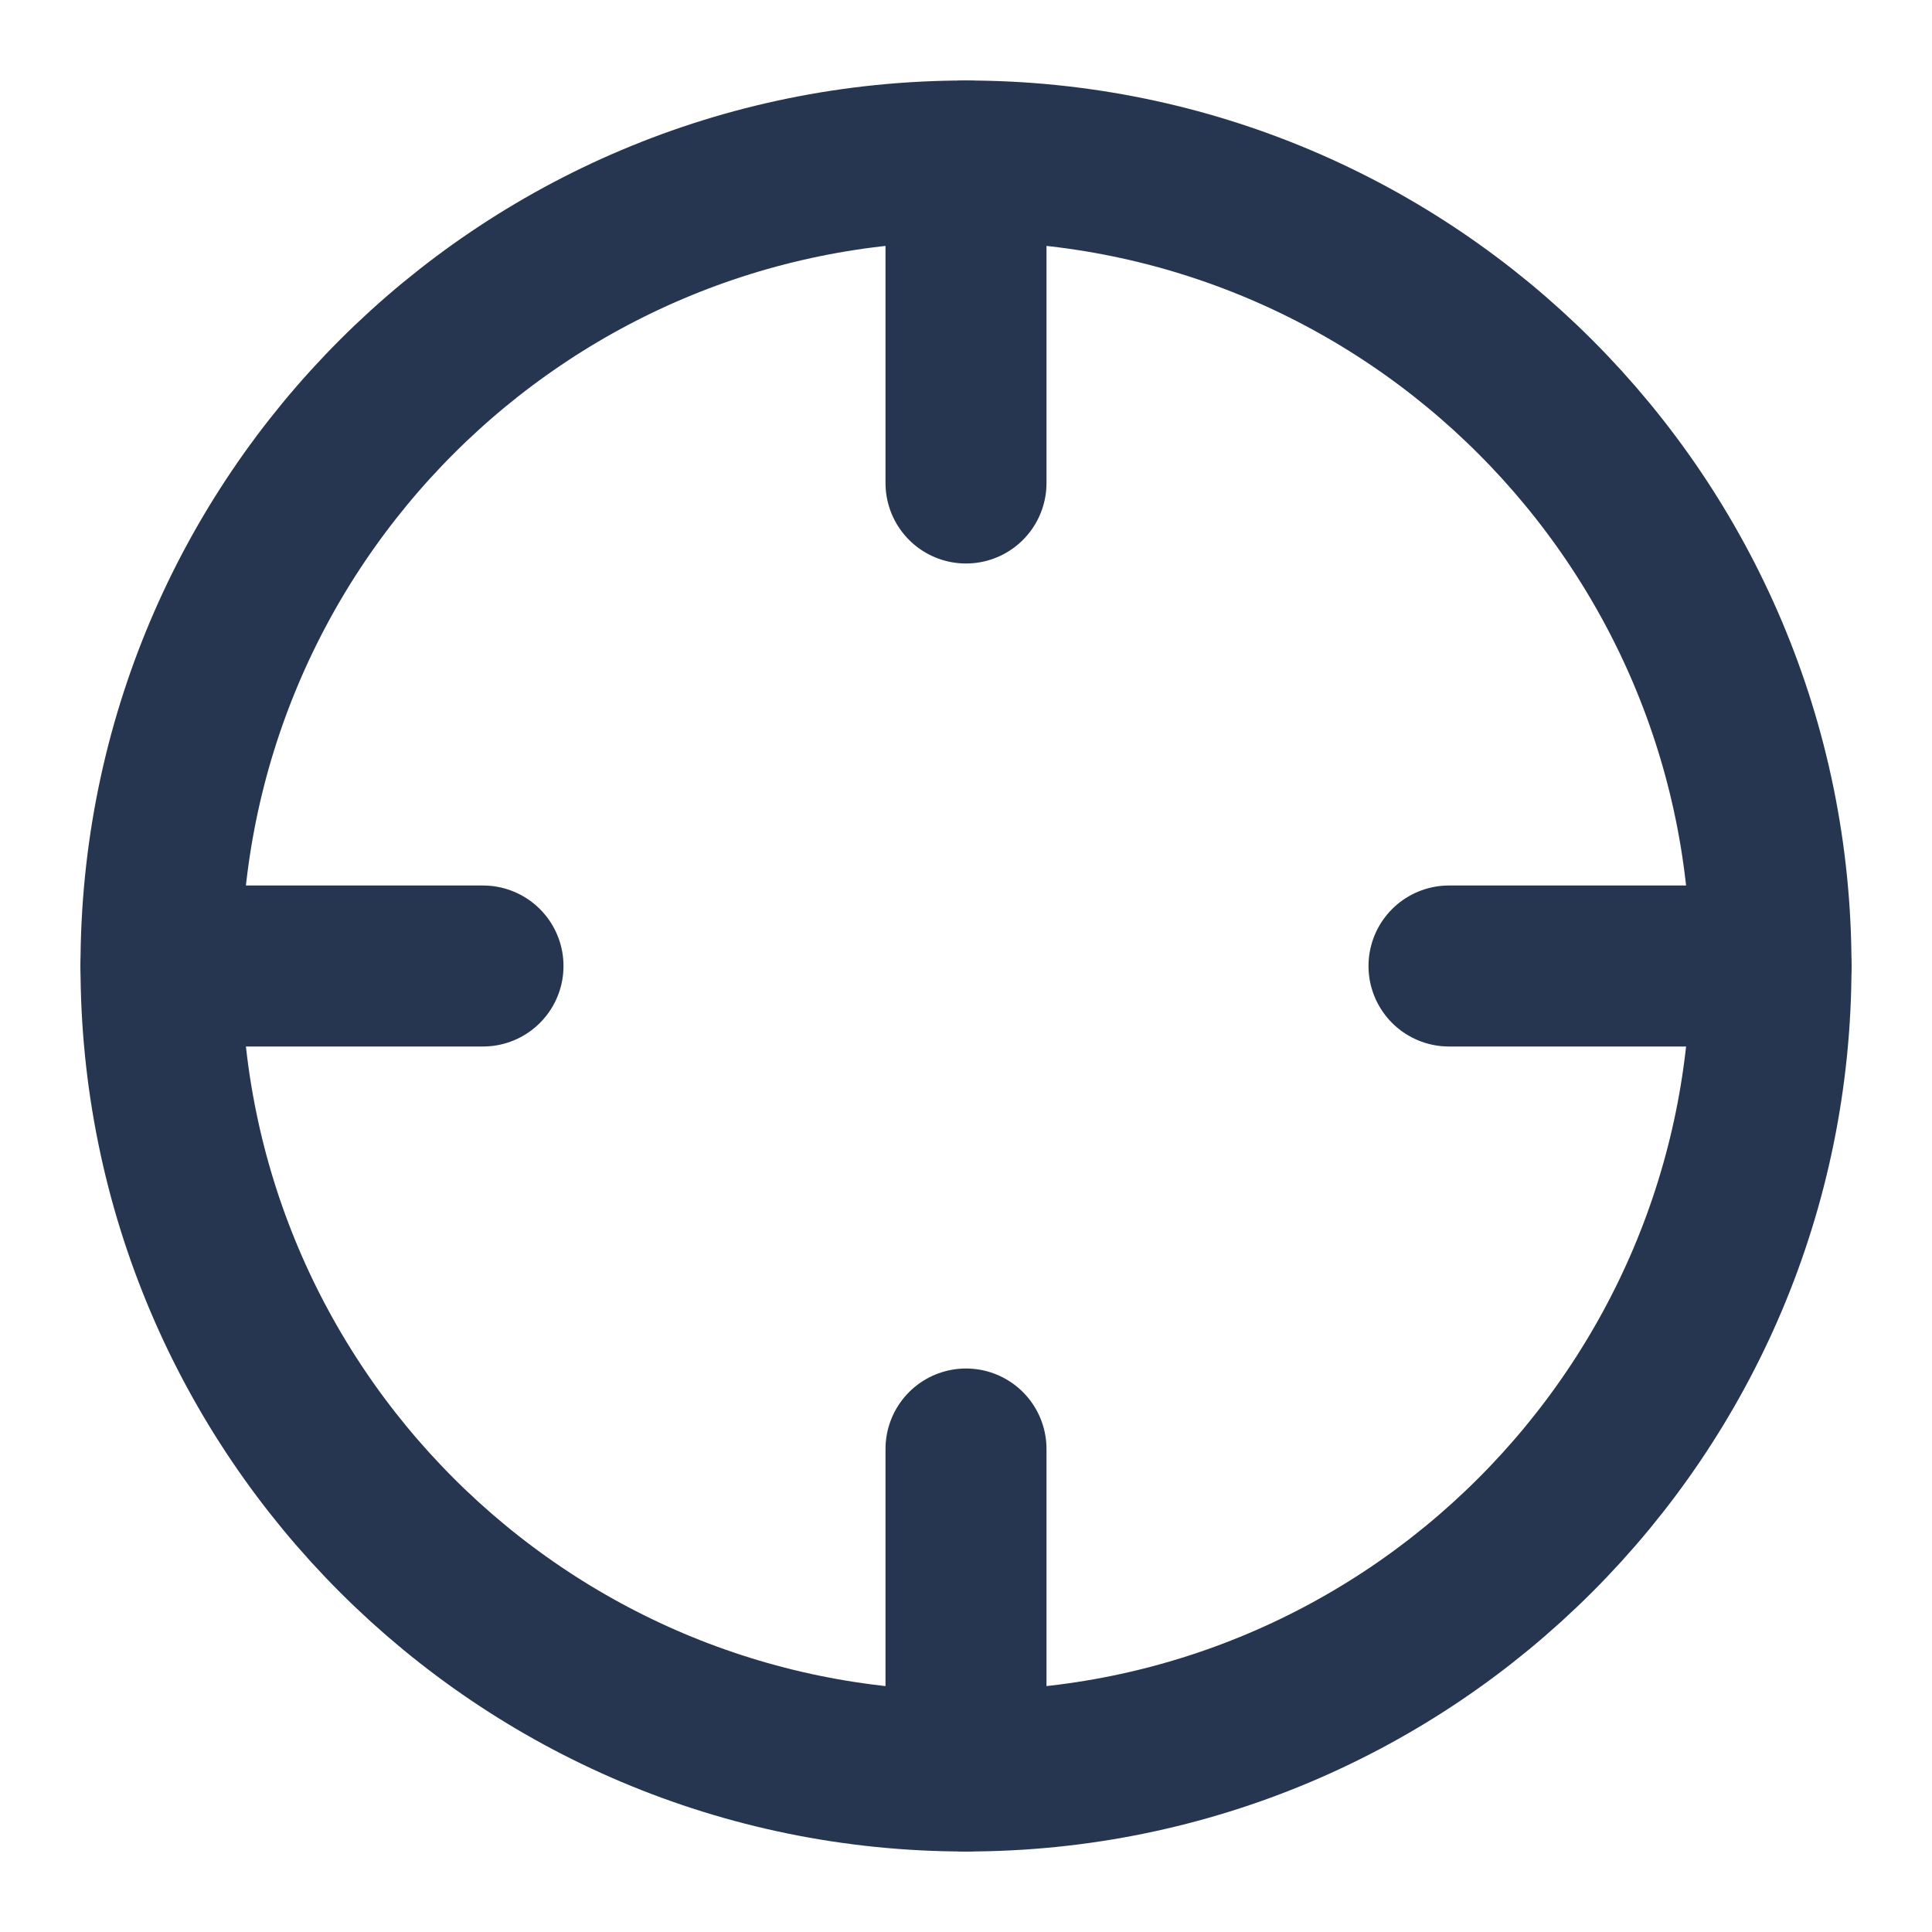
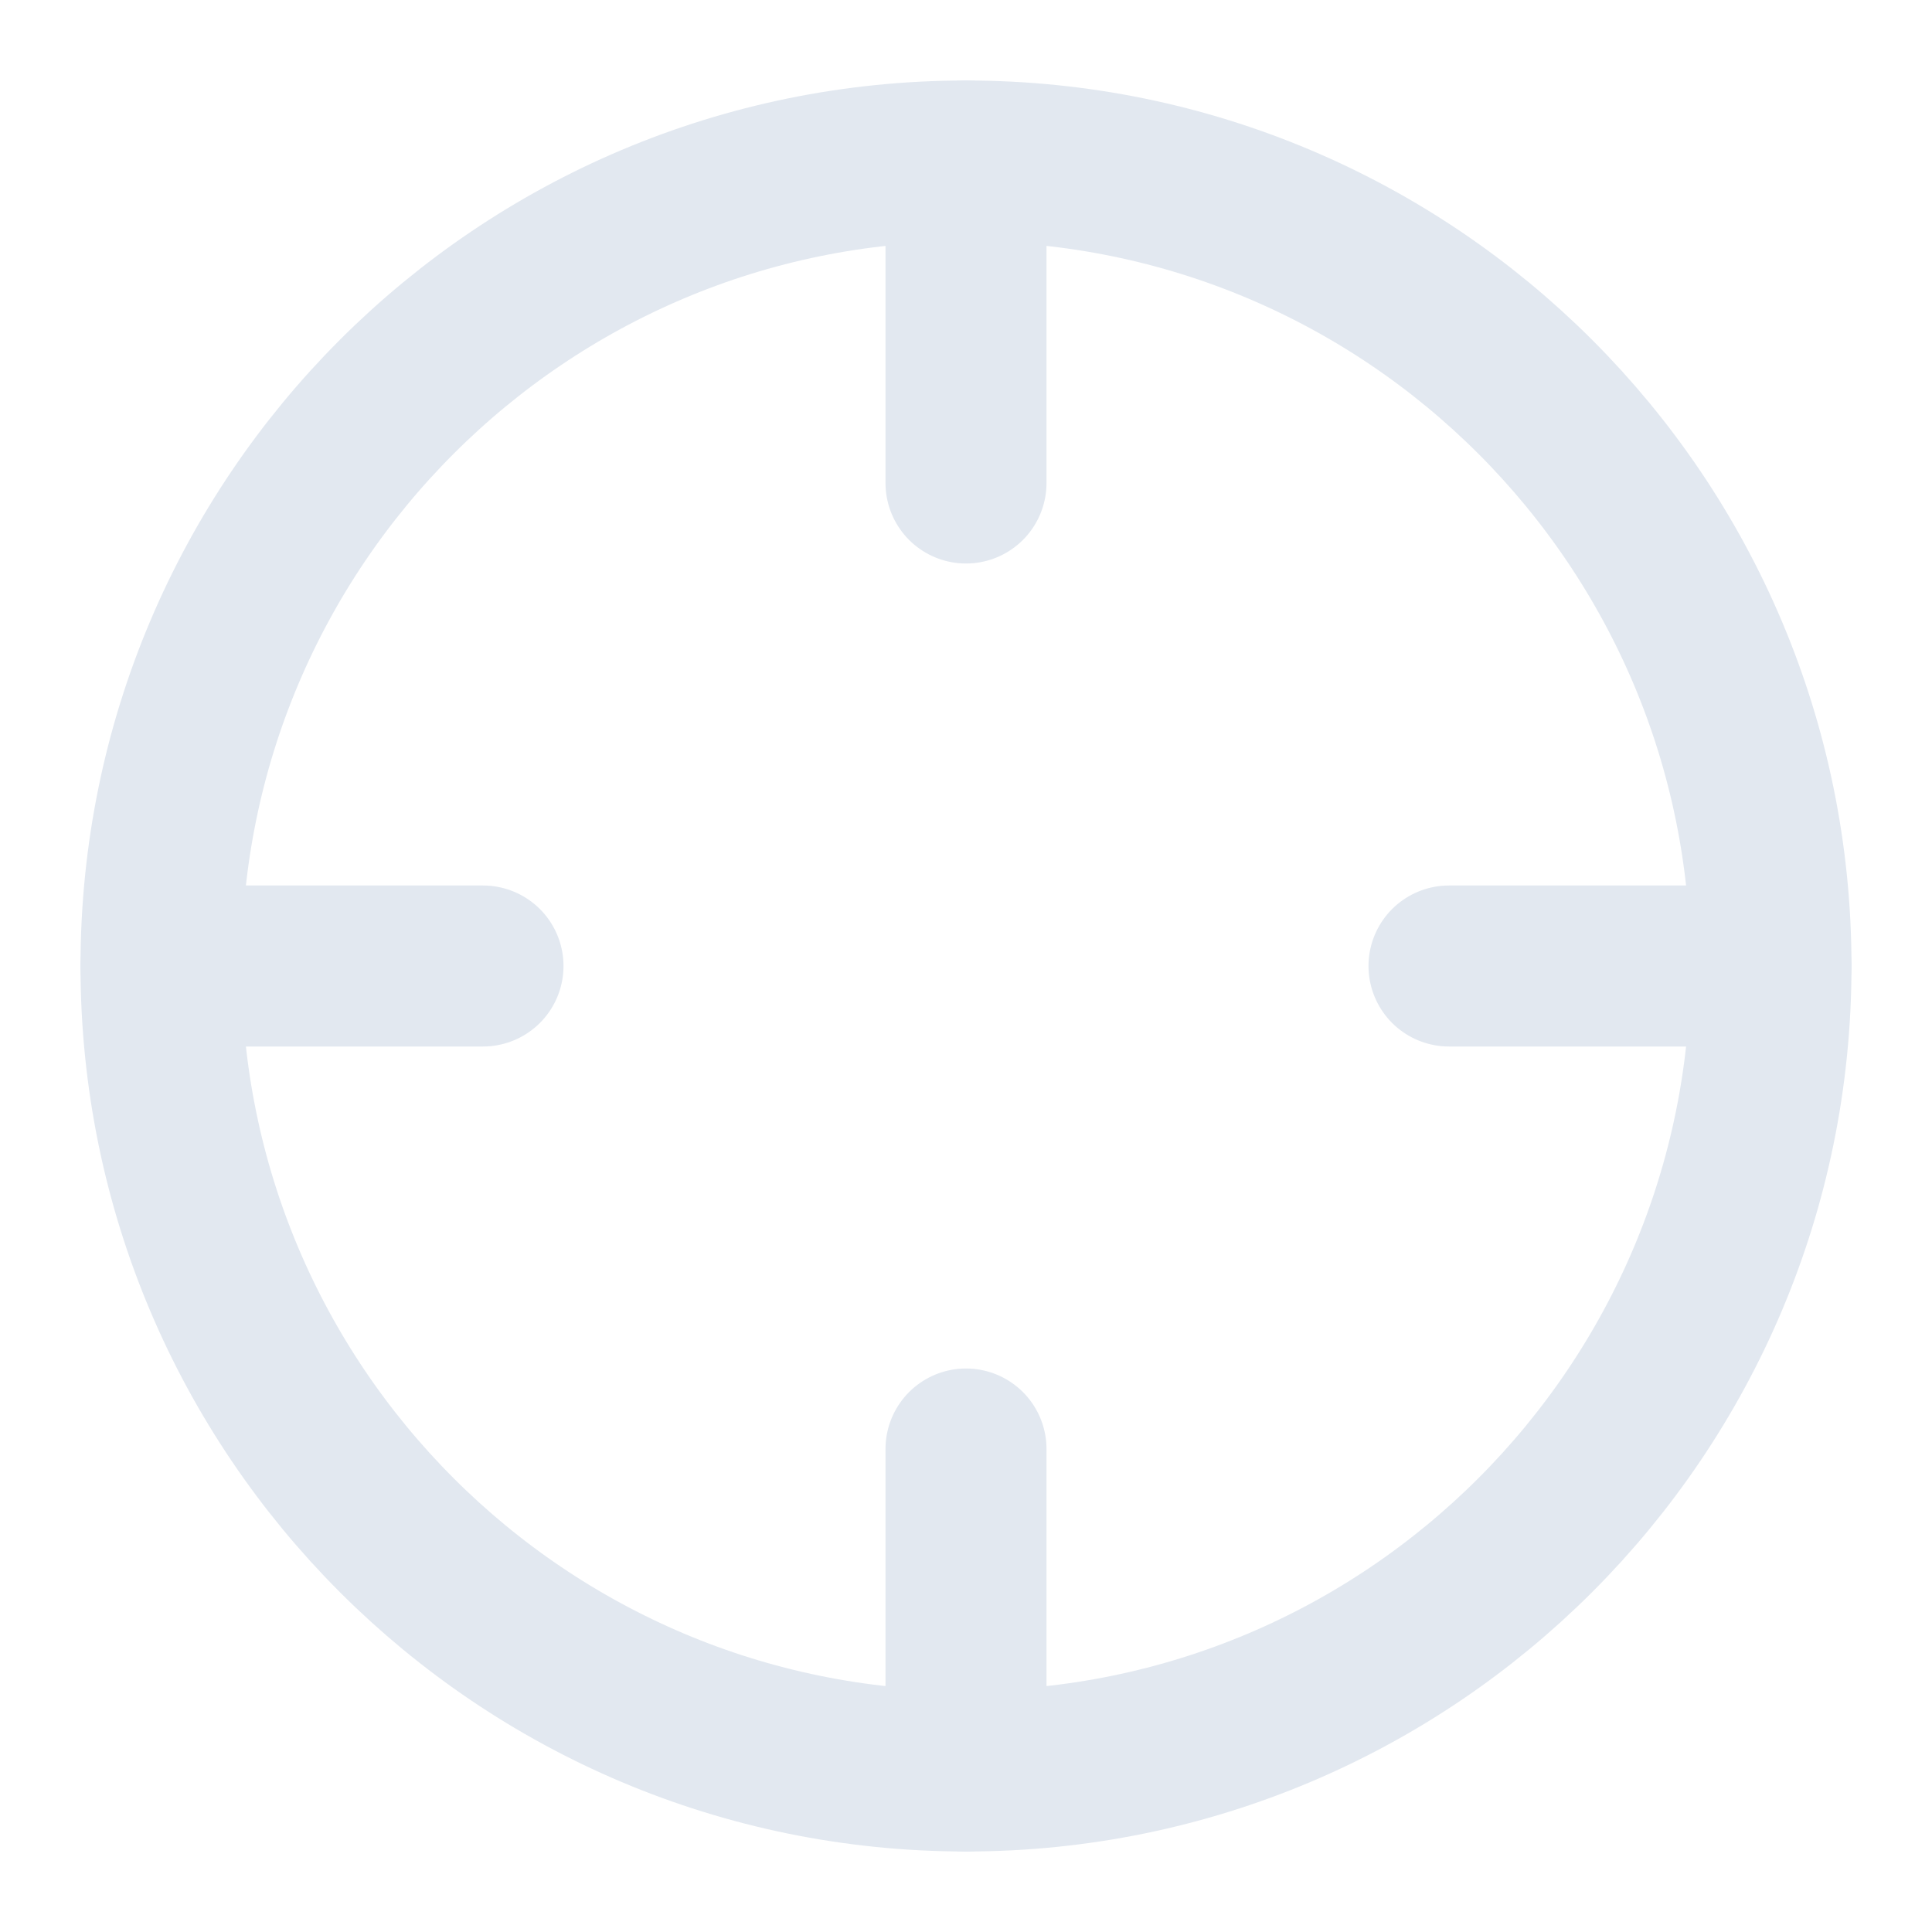
- <svg xmlns="http://www.w3.org/2000/svg" width="24" height="24" viewBox="0 0 24 24" fill="none" stroke="#273650" stroke-width="2" stroke-linecap="round" stroke-linejoin="round">
+ <svg xmlns="http://www.w3.org/2000/svg" width="24" height="24" viewBox="0 0 24 24" fill="none" stroke="#e2e8f0" stroke-width="2" stroke-linecap="round" stroke-linejoin="round">
  <circle cx="12" cy="12" r="10" />
  <line x1="22" x2="18" y1="12" y2="12" />
  <line x1="6" x2="2" y1="12" y2="12" />
  <line x1="12" x2="12" y1="6" y2="2" />
  <line x1="12" x2="12" y1="22" y2="18" />
</svg>
